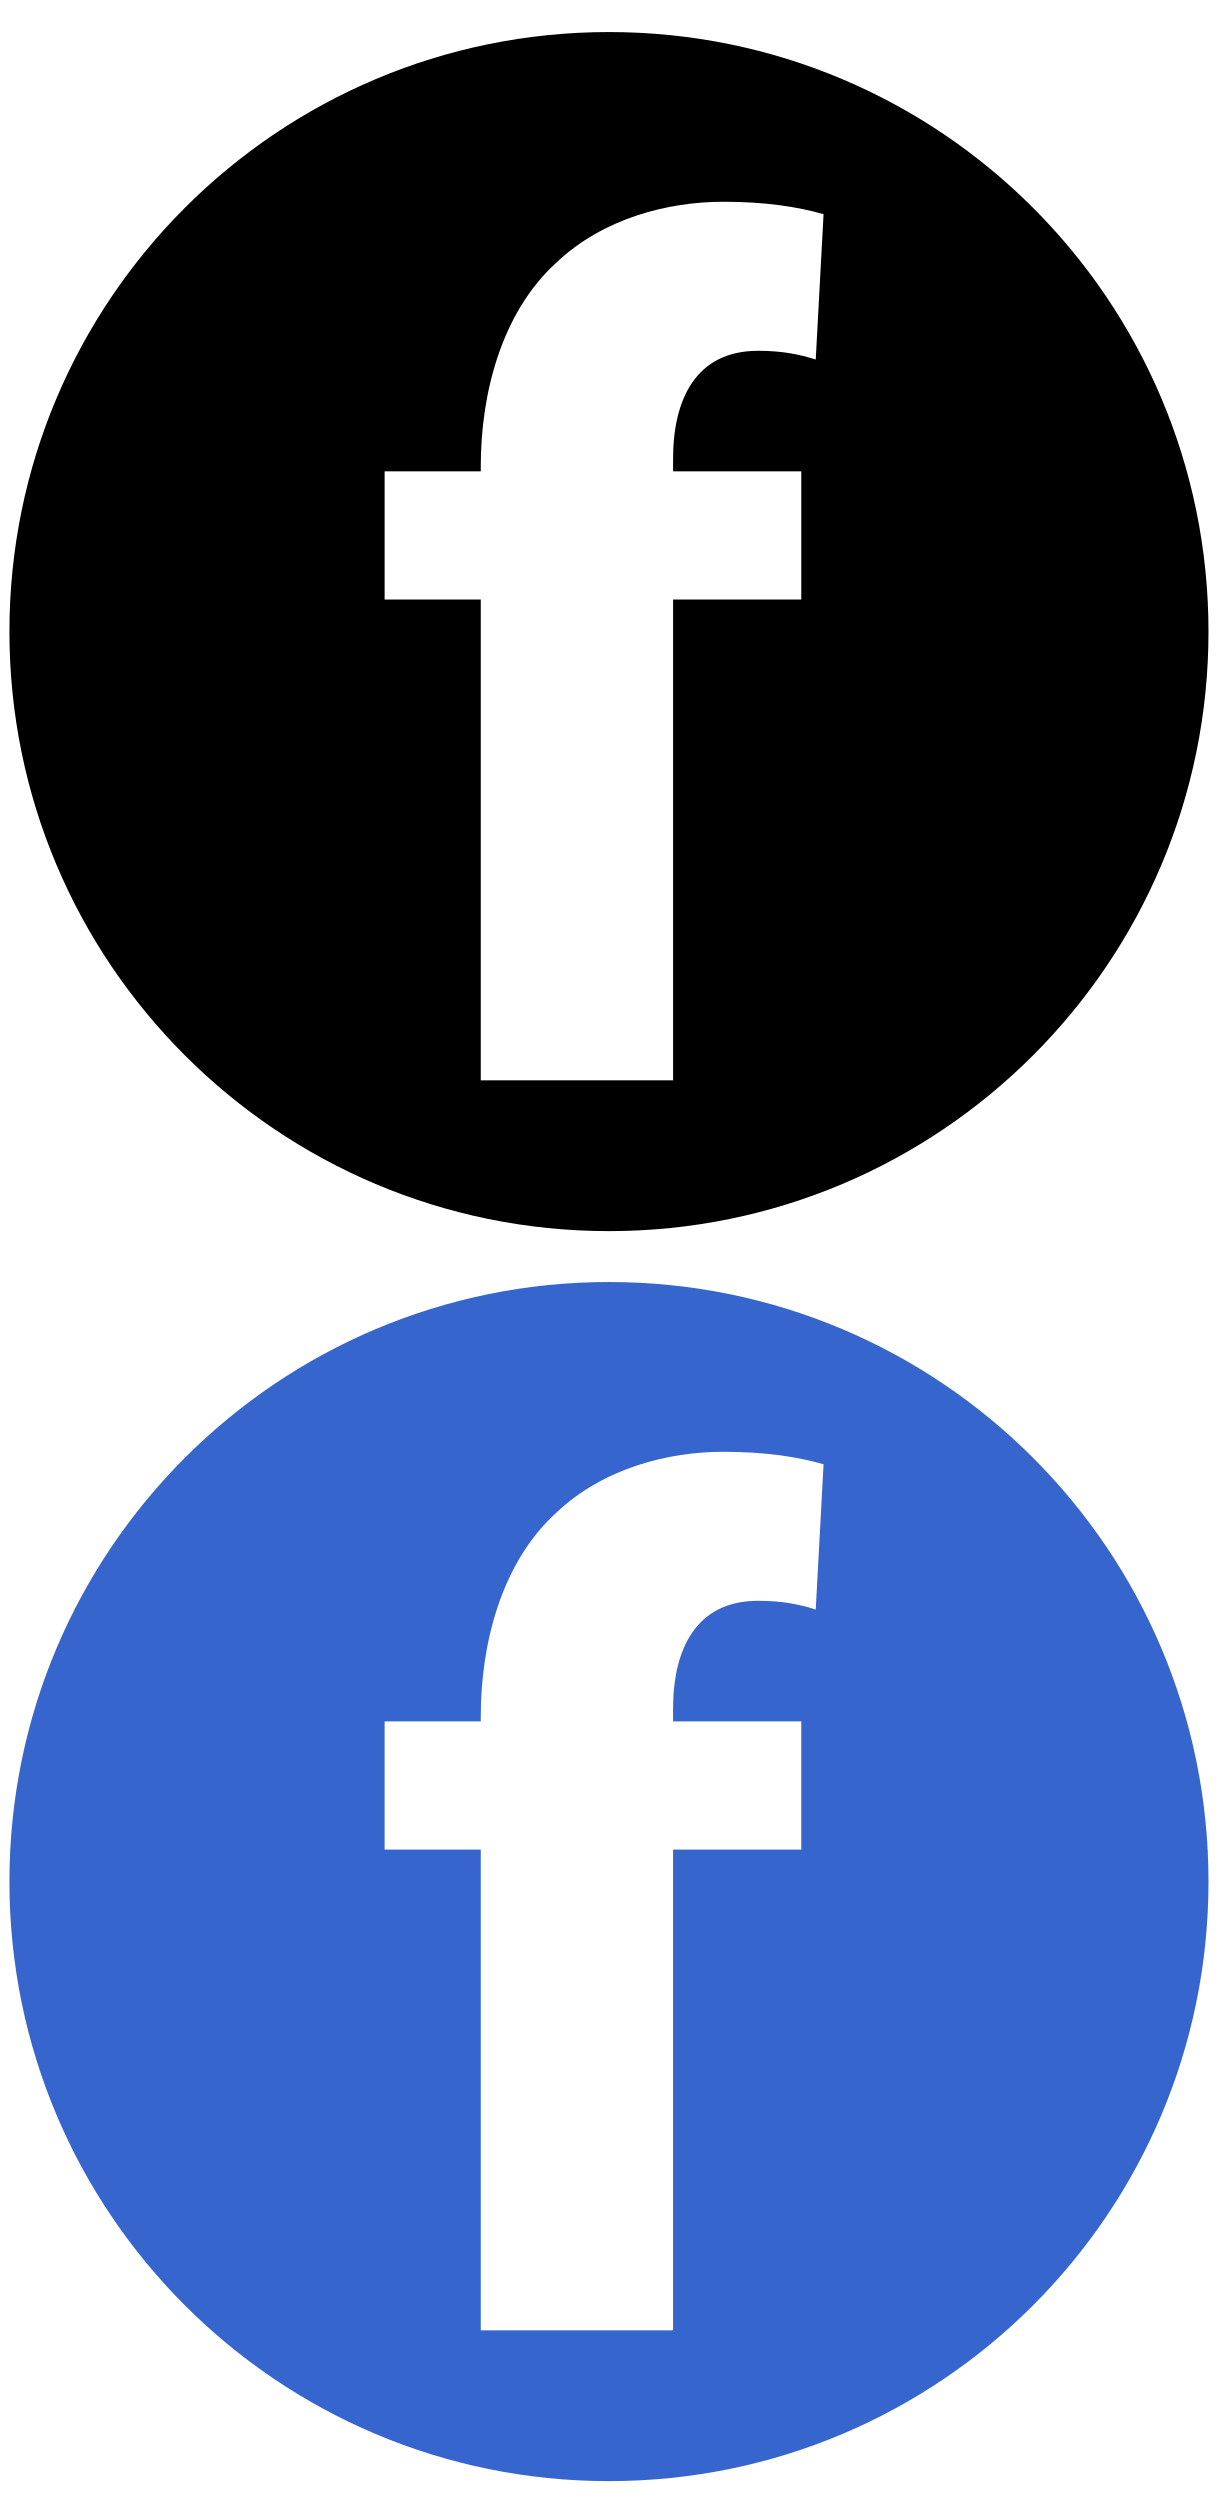
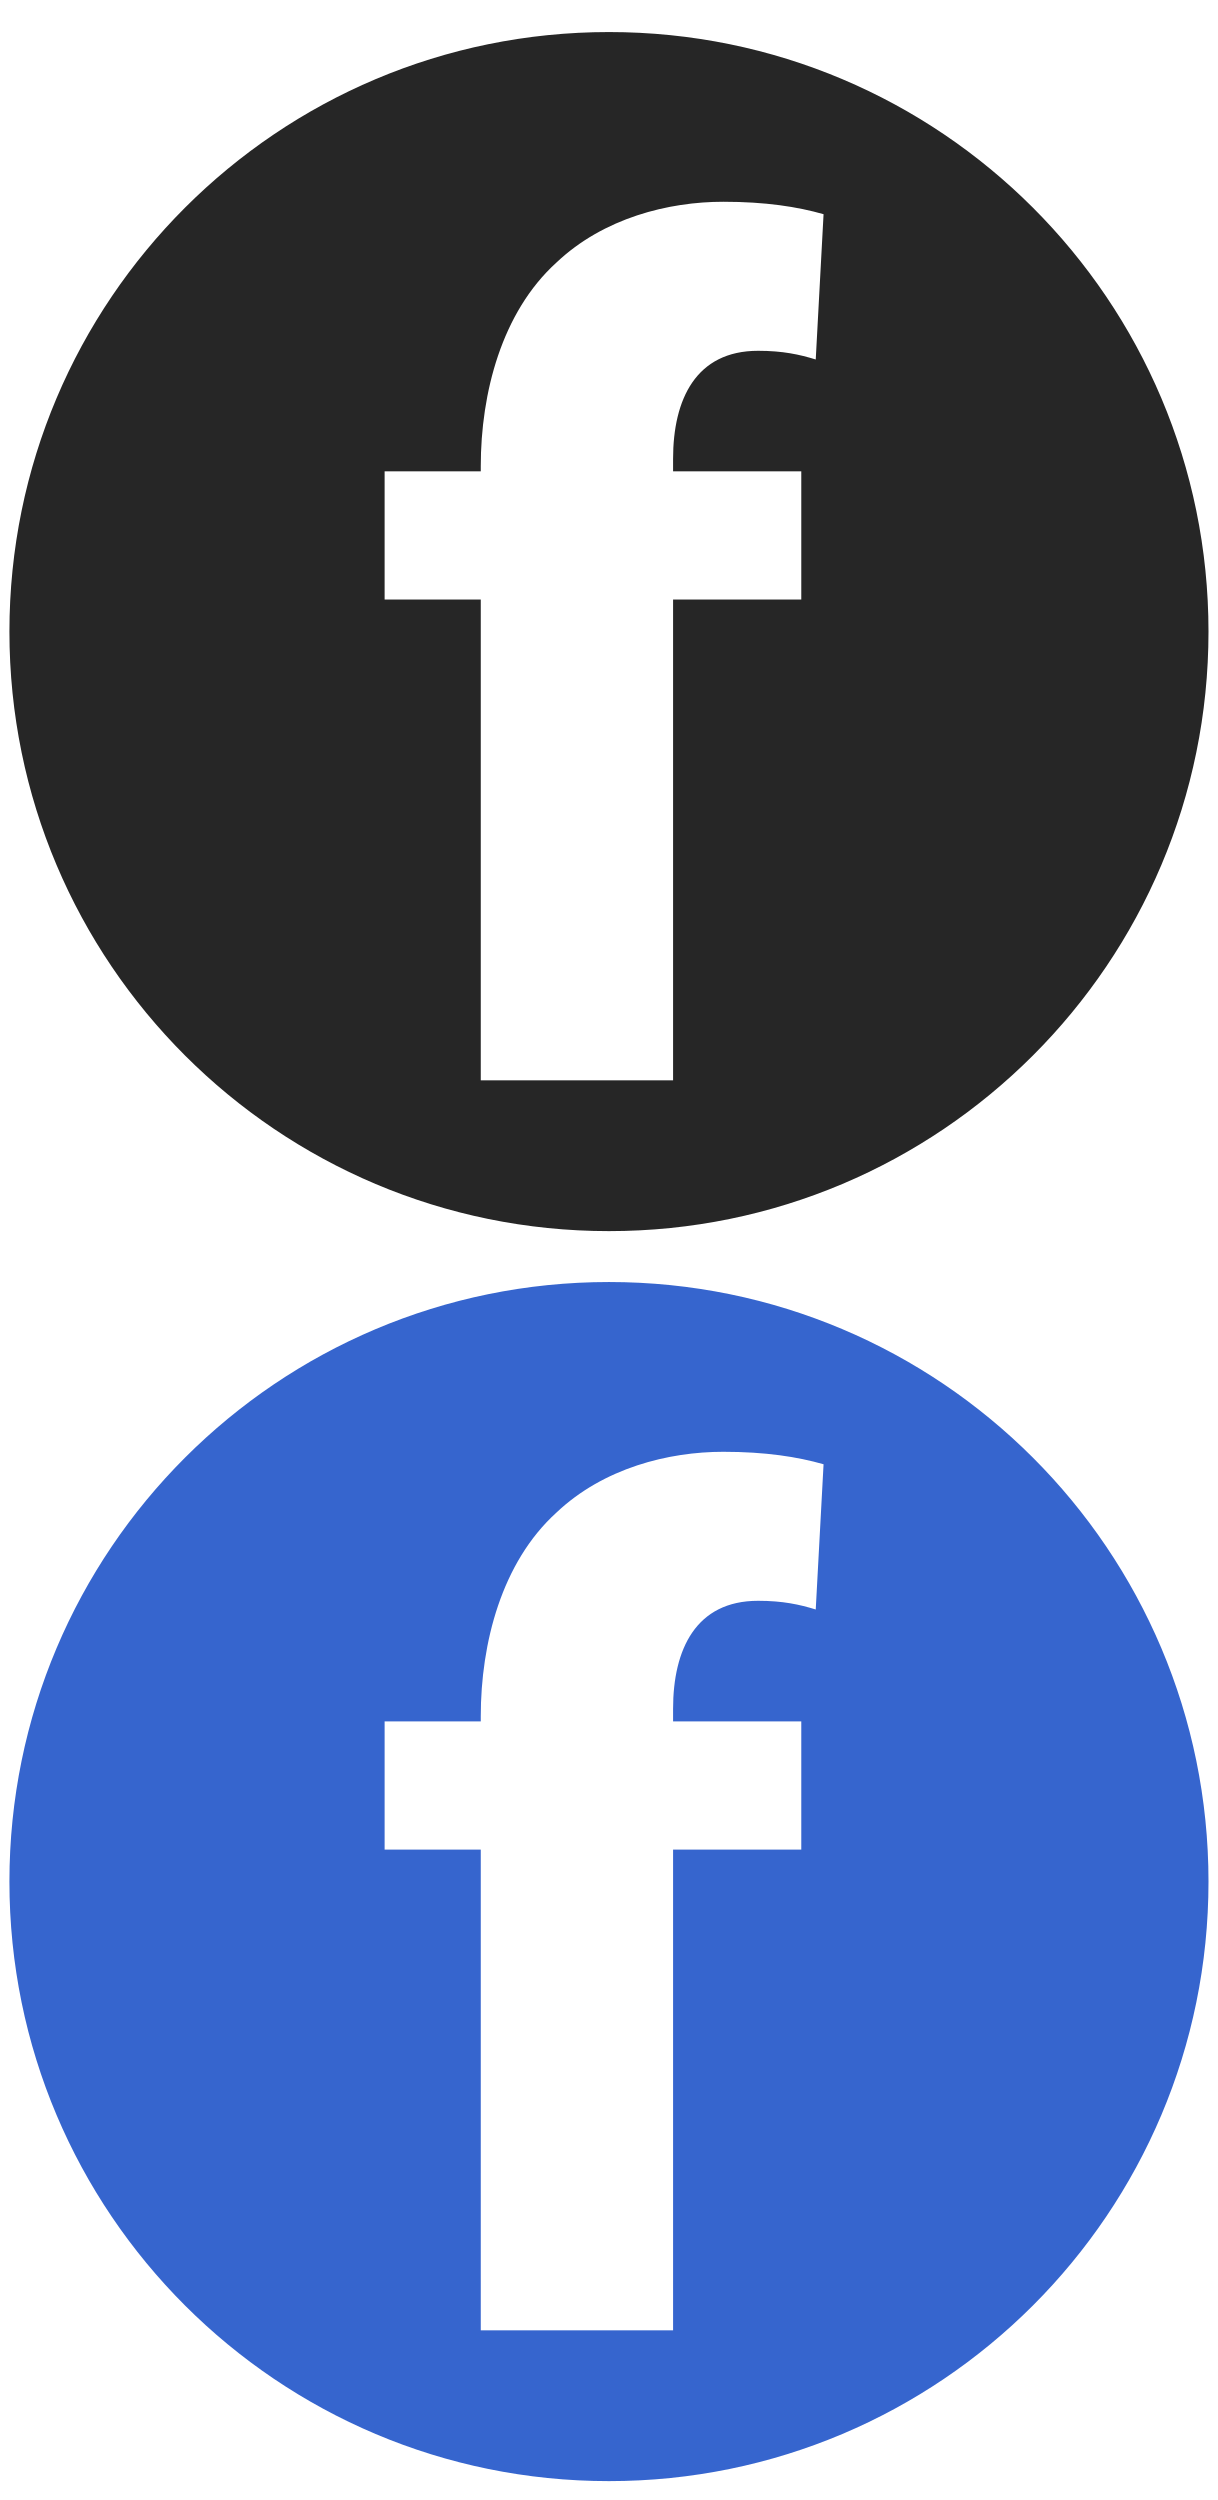
<svg xmlns="http://www.w3.org/2000/svg" version="1.1" id="Layer_1" x="0px" y="0px" width="38px" height="78px" viewBox="0 -20 38 78" enable-background="new 0 -20 38 78" xml:space="preserve">
-   <path d="M19-19C8.669-19,0.294-10.625,0.294-0.294c0,10.33,8.375,18.705,18.706,18.705s18.705-8.375,18.705-18.705  C37.705-10.625,29.331-19,19-19z M25.451-8.784c-0.504-0.155-1.023-0.271-1.799-0.271C21.714-9.055,21-7.543,21-5.683v0.389h4v4h-4  v15h-6v-15h-3v-4h3v-0.157c0-2.286,0.653-4.806,2.358-6.355c1.473-1.396,3.503-1.899,5.208-1.899c1.317,0,2.314,0.155,3.129,0.388  L25.451-8.784z" />
+   <path fill="#262626" d="M19-19C8.669-19,0.294-10.625,0.294-0.294c0,10.33,8.375,18.705,18.706,18.705s18.705-8.375,18.705-18.705  C37.705-10.625,29.331-19,19-19z M25.451-8.784c-0.504-0.155-1.023-0.271-1.799-0.271C21.714-9.055,21-7.543,21-5.683v0.389h4v4h-4  v15h-6v-15h-3v-4h3v-0.157c0-2.286,0.653-4.806,2.358-6.355c1.473-1.396,3.503-1.899,5.208-1.899c1.317,0,2.314,0.155,3.129,0.388  L25.451-8.784z" />
  <path fill="#3665CE" d="M19,19.999c-10.331,0-18.706,8.375-18.706,18.707c0,10.33,8.375,18.705,18.706,18.705  s18.705-8.375,18.705-18.705C37.705,28.374,29.331,19.999,19,19.999z M25.451,30.216c-0.504-0.155-1.023-0.271-1.799-0.271  c-1.938,0-2.652,1.512-2.652,3.372v0.39h4v4h-4v15h-6v-15h-3v-4h3v-0.158c0-2.285,0.653-4.805,2.358-6.354  c1.473-1.396,3.503-1.899,5.208-1.899c1.317,0,2.314,0.156,3.129,0.389L25.451,30.216z" />
  <line fill="none" x1="19" y1="-0.294" x2="19" y2="38.705" />
</svg>
